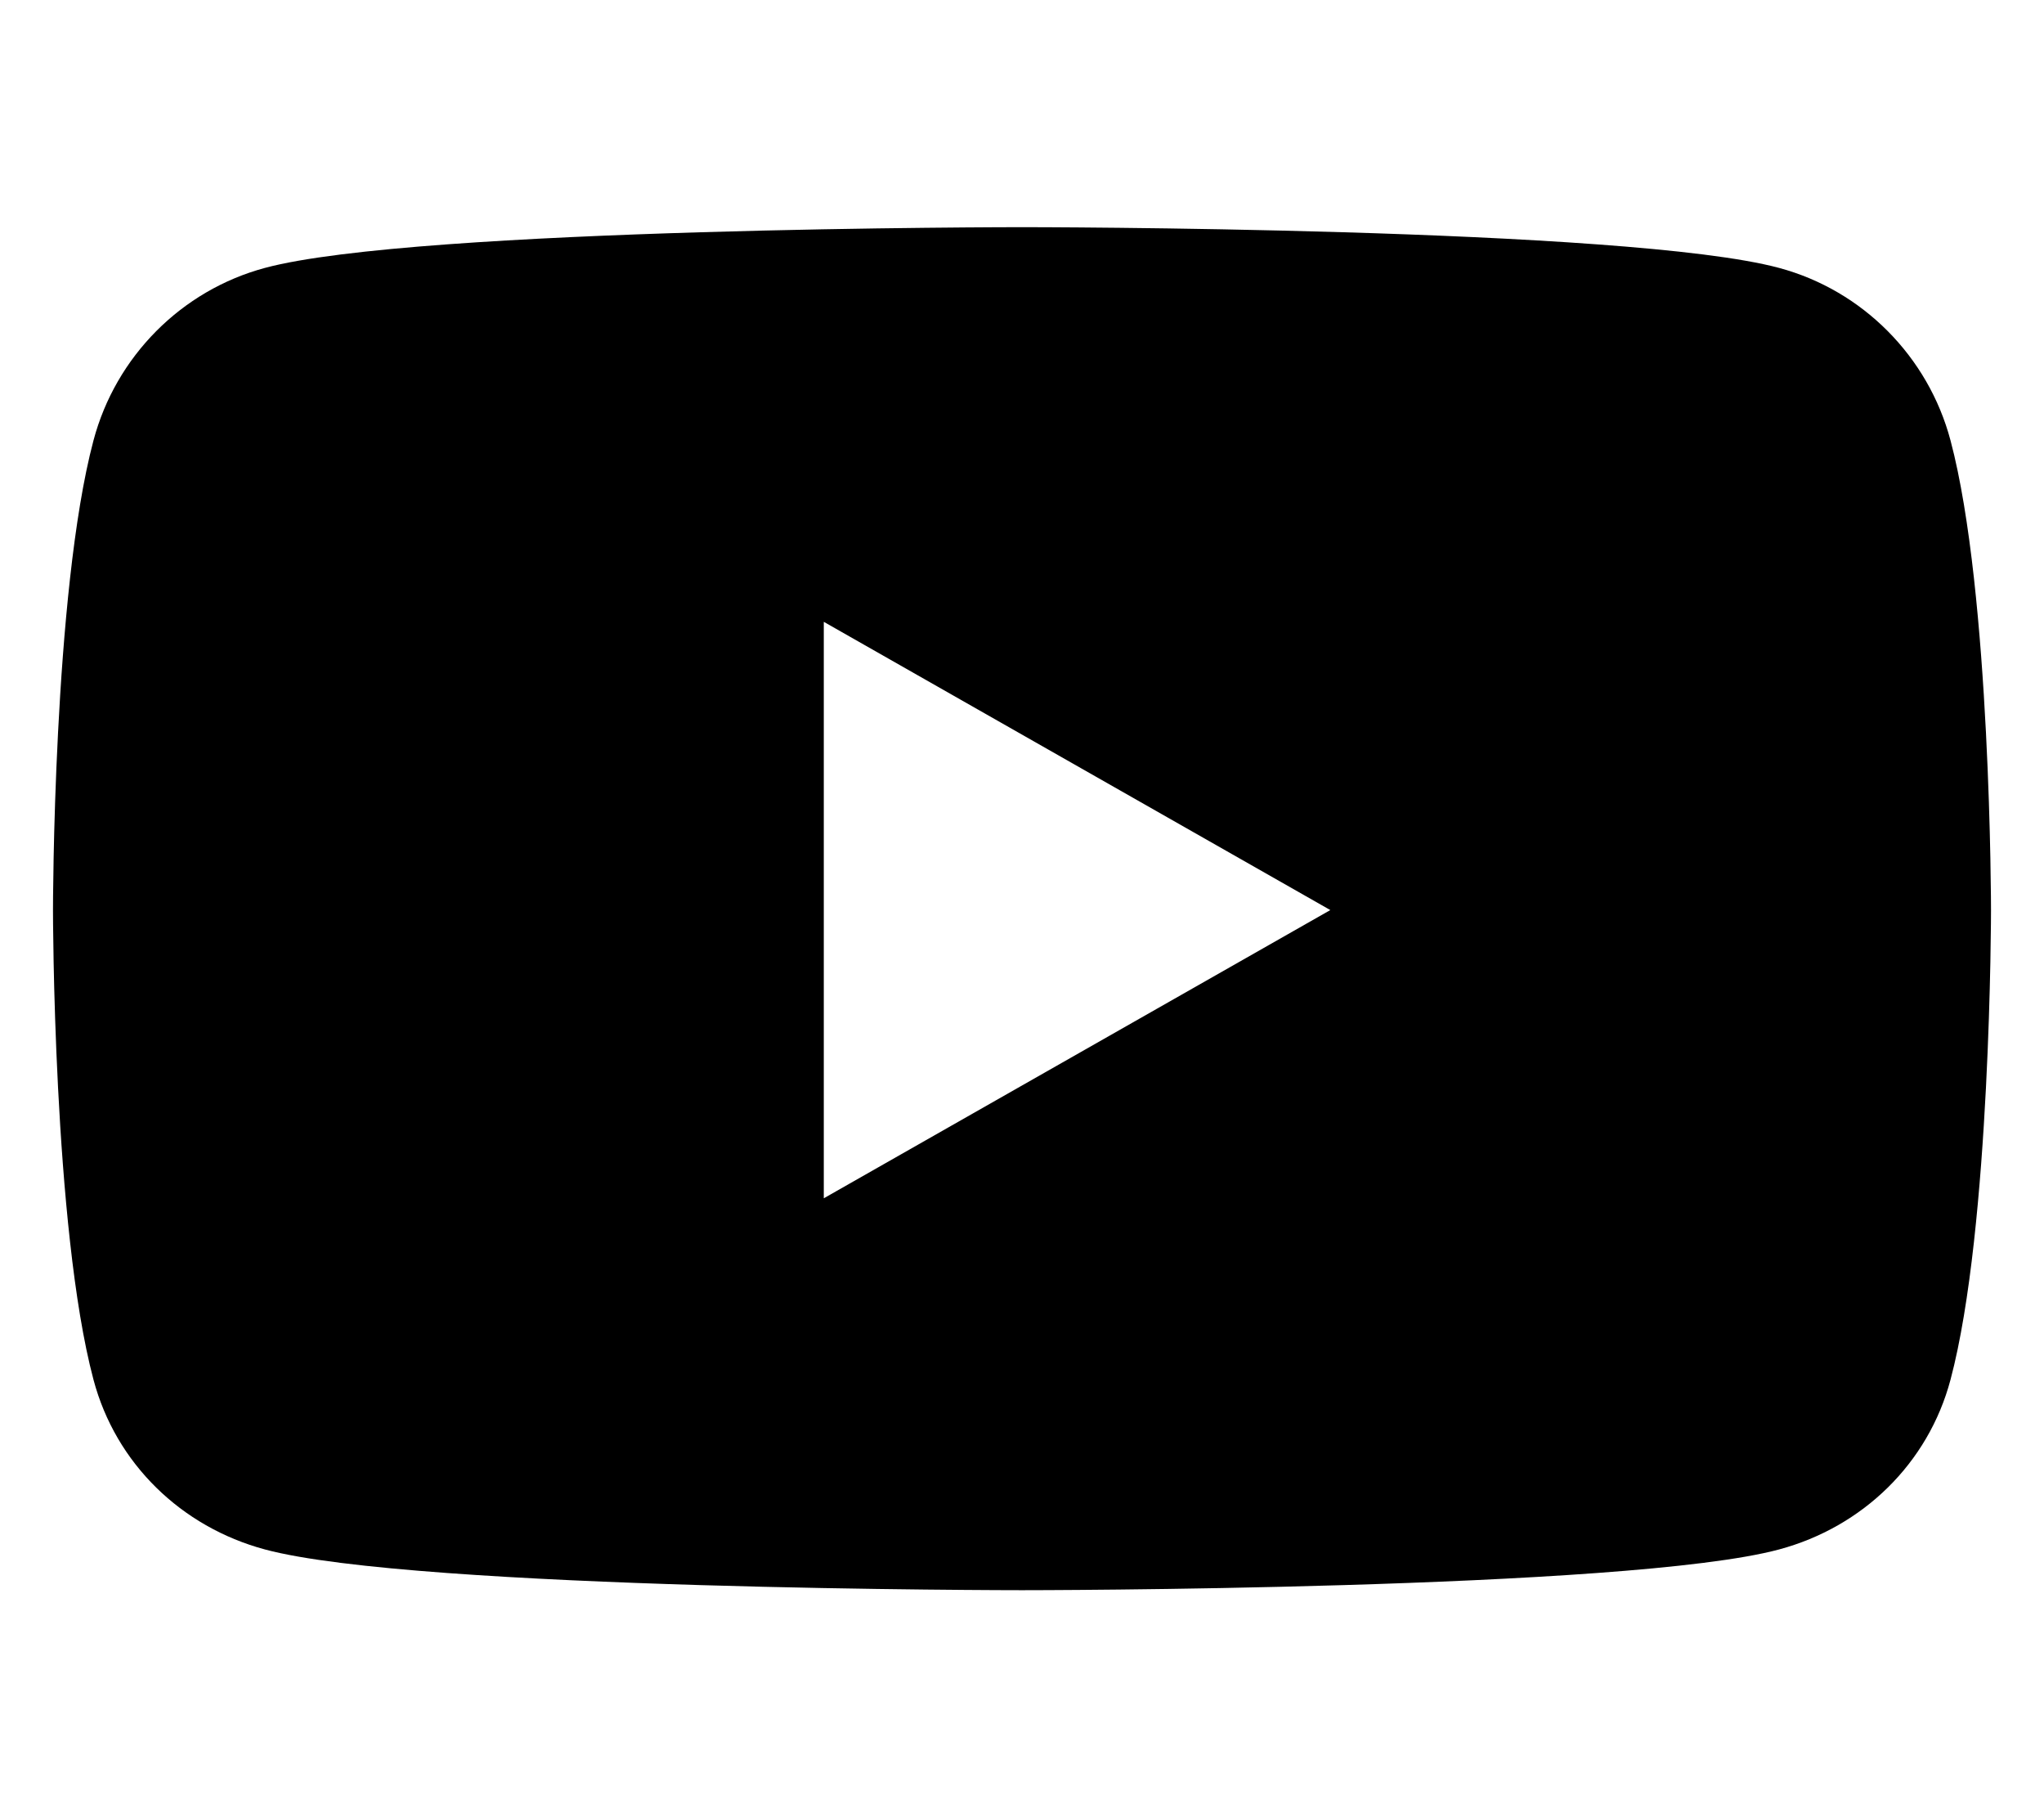
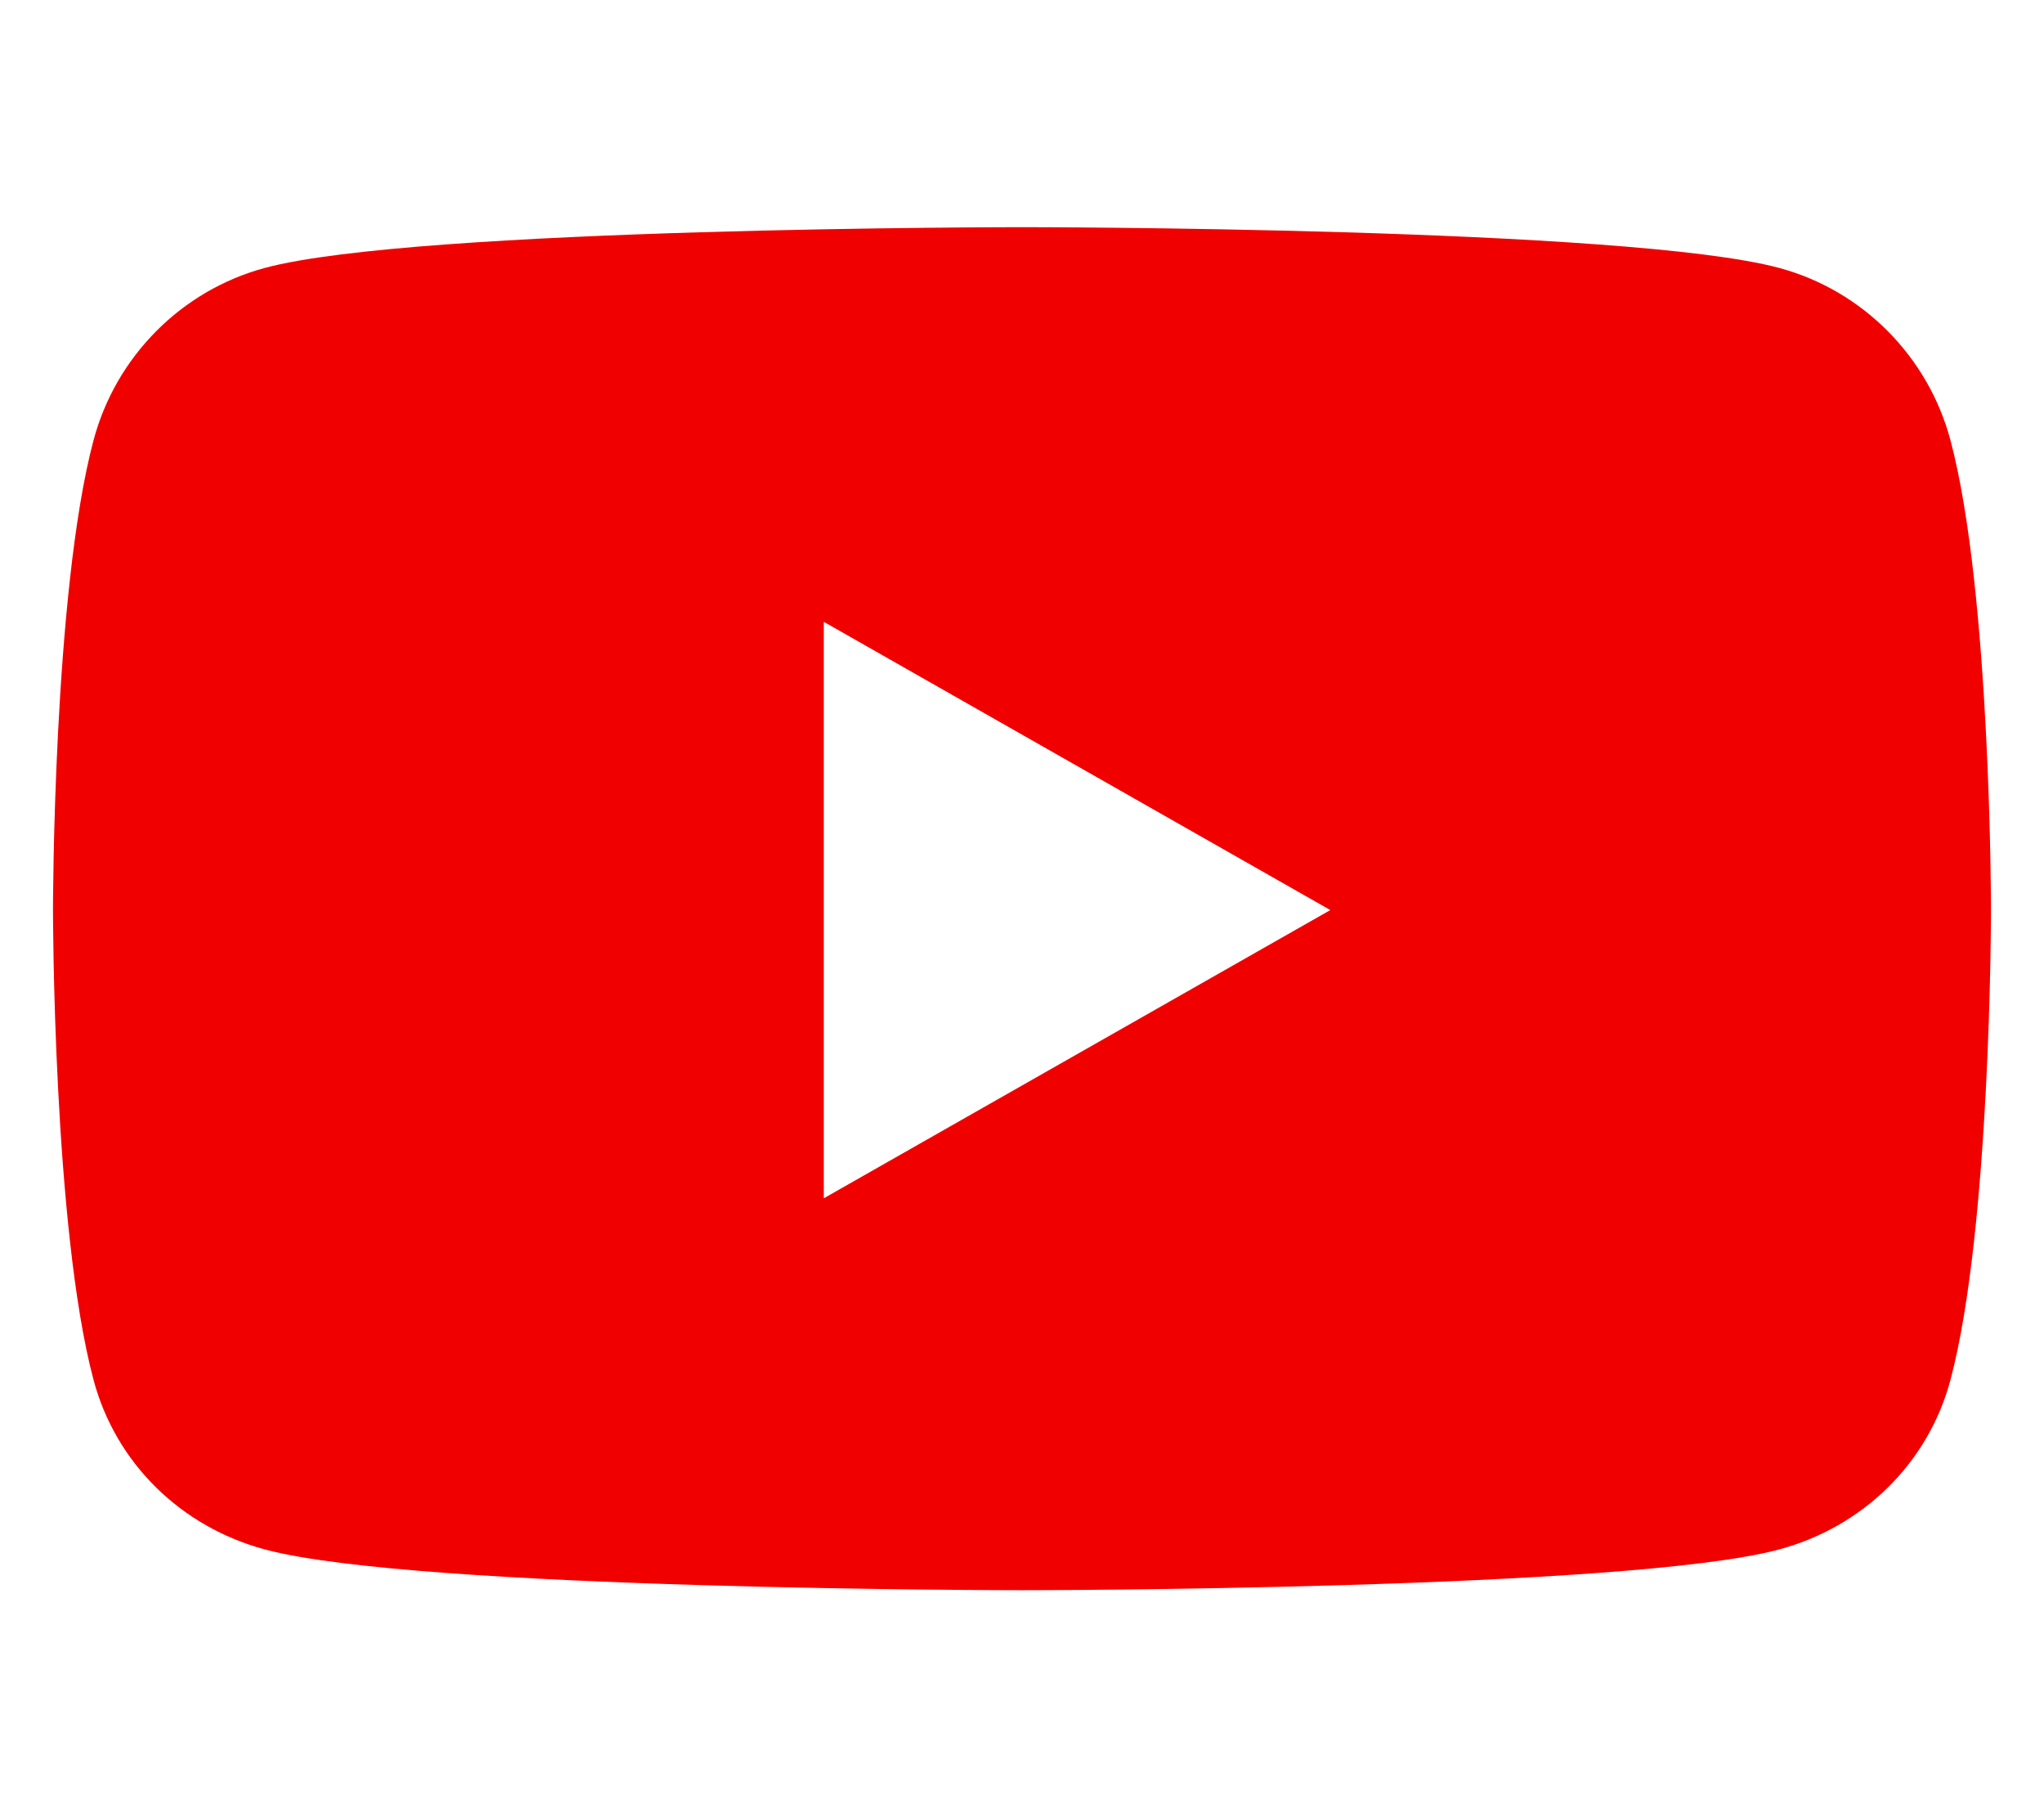
- <svg xmlns="http://www.w3.org/2000/svg" viewBox="0 0 576 512">
+ <svg xmlns="http://www.w3.org/2000/svg" viewBox="0 0 576 512" fill="#F10000">
  <path d="M549.655 124.083c-6.281-23.65-24.787-42.276-48.284-48.597C458.781 64 288 64 288 64S117.22 64 74.629 75.486c-23.497 6.322-42.003 24.947-48.284 48.597-11.412 42.867-11.412 132.305-11.412 132.305s0 89.438 11.412 132.305c6.281 23.65 24.787 41.5 48.284 47.821C117.22 448 288 448 288 448s170.78 0 213.371-11.486c23.497-6.321 42.003-24.171 48.284-47.821 11.412-42.867 11.412-132.305 11.412-132.305s0-89.438-11.412-132.305zm-317.51 213.508V175.185l142.739 81.205-142.739 81.201z" />
</svg>
